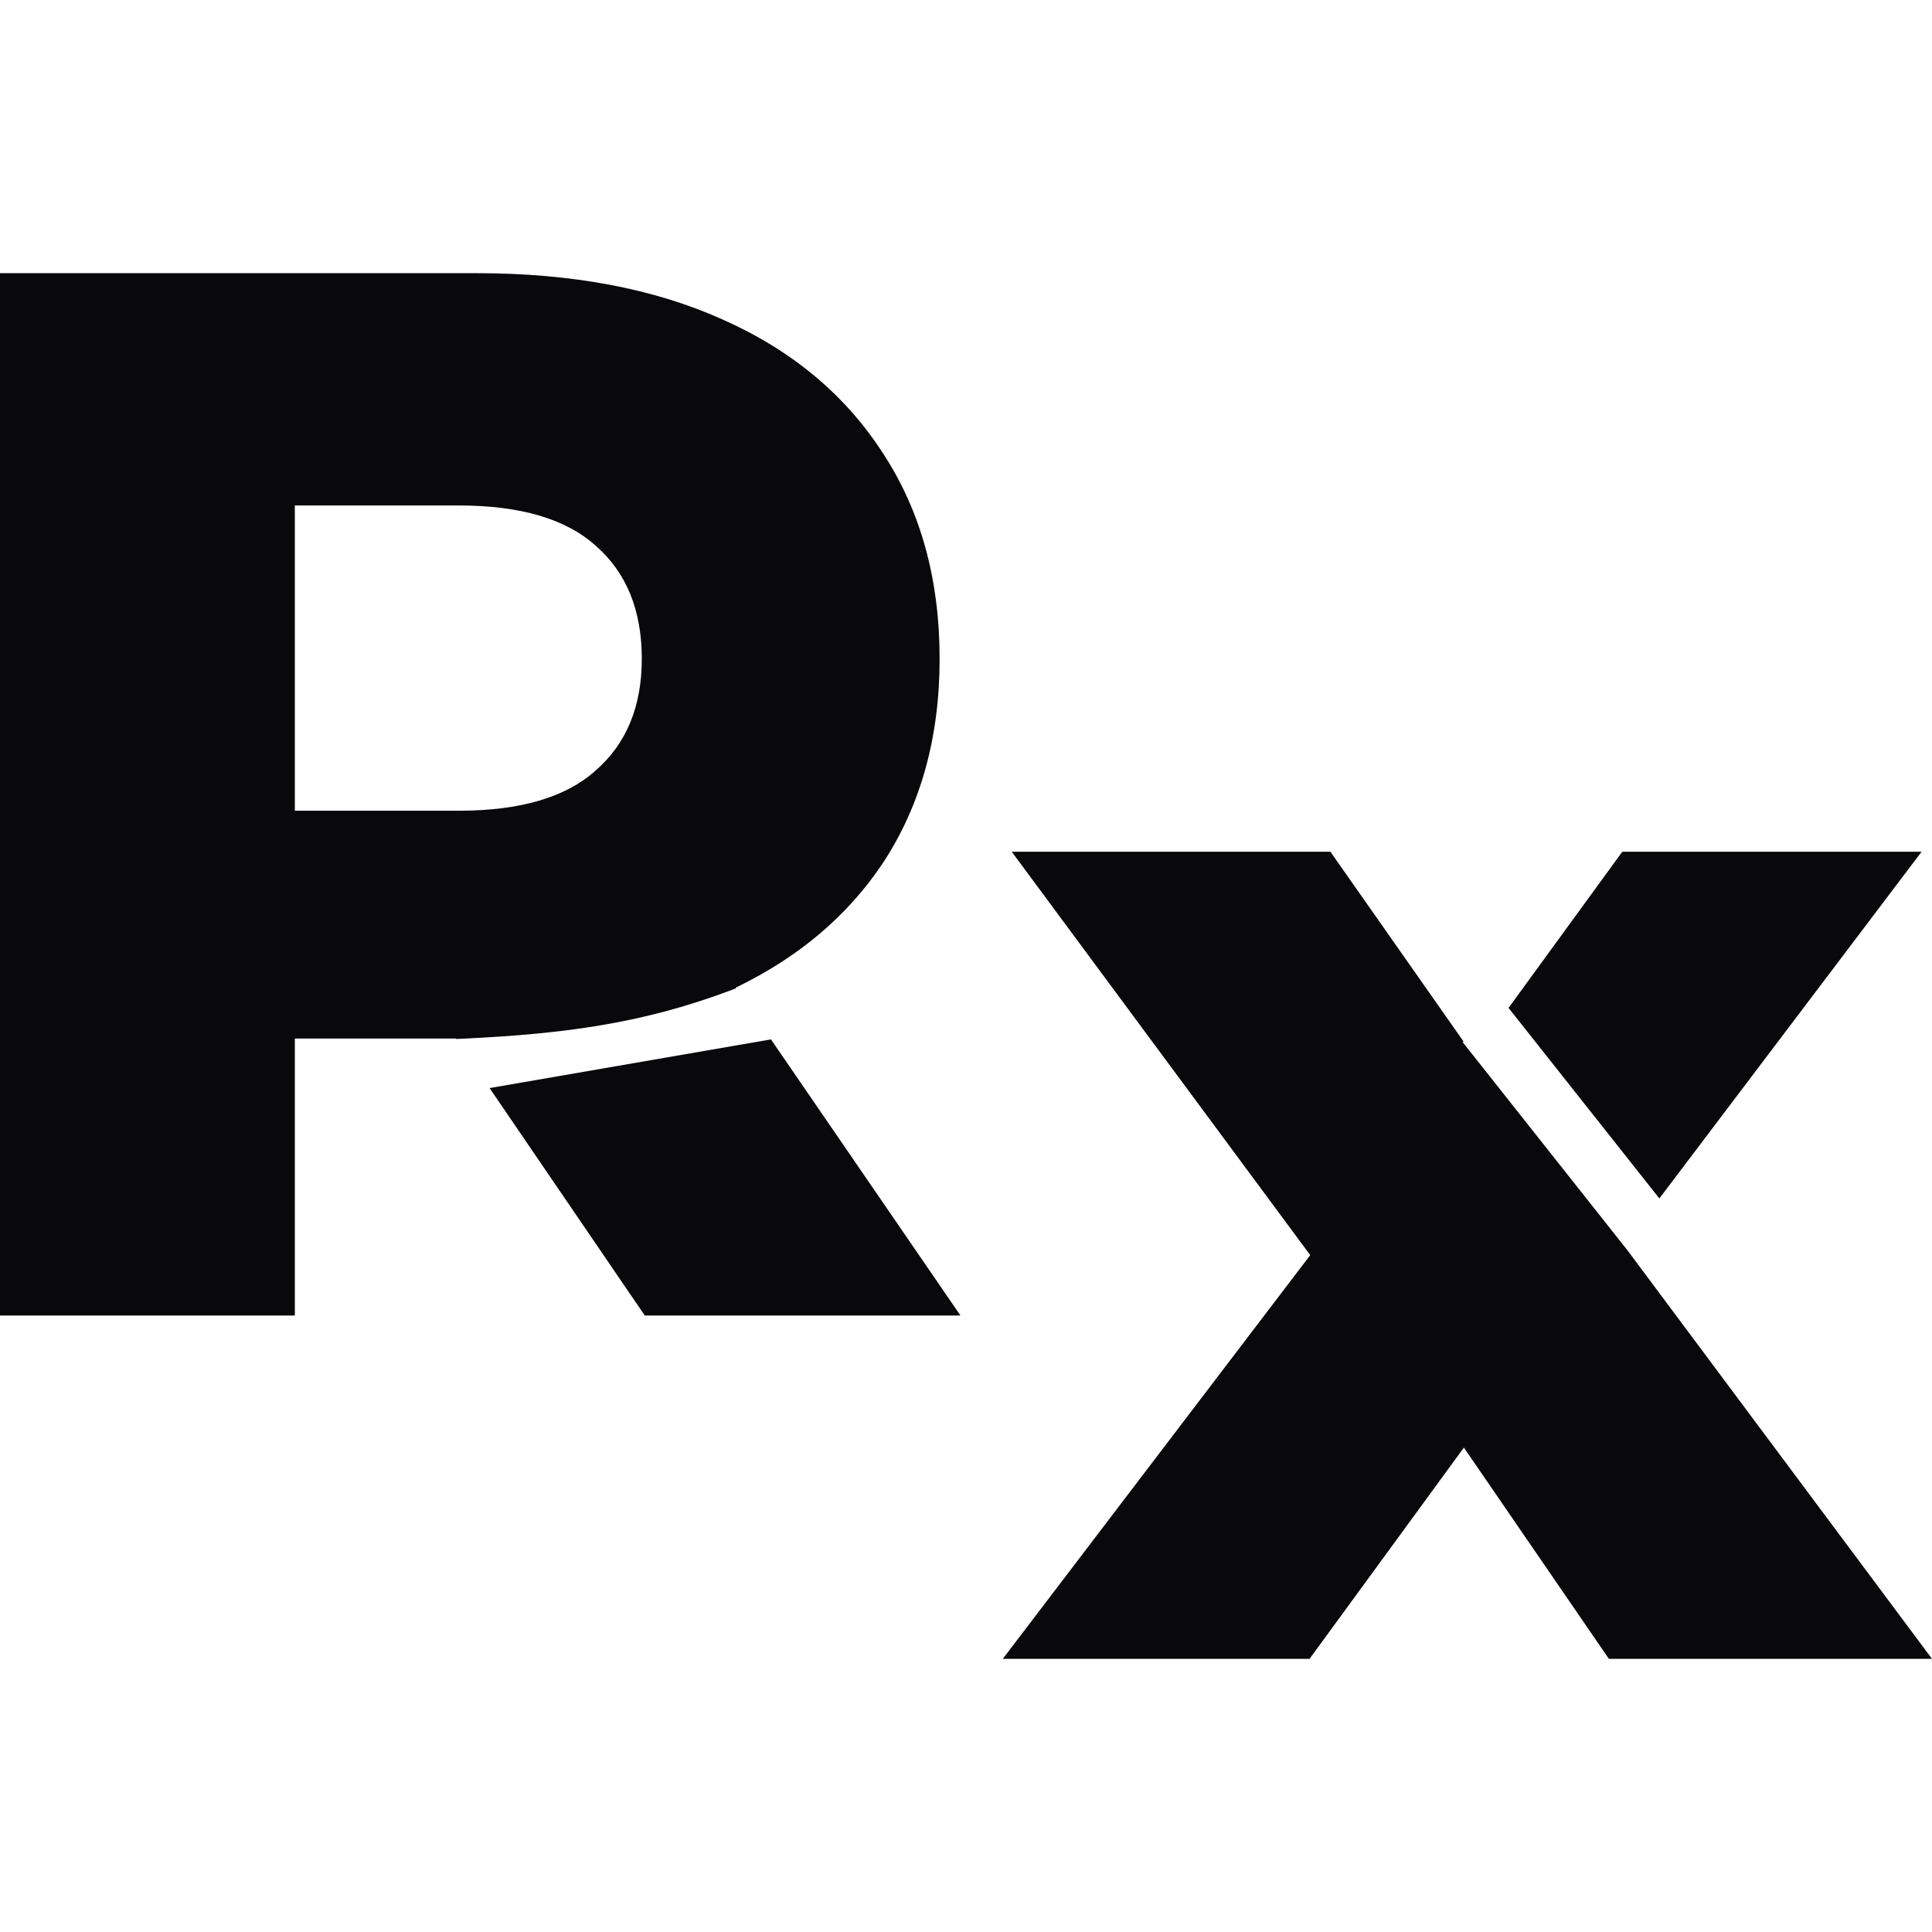
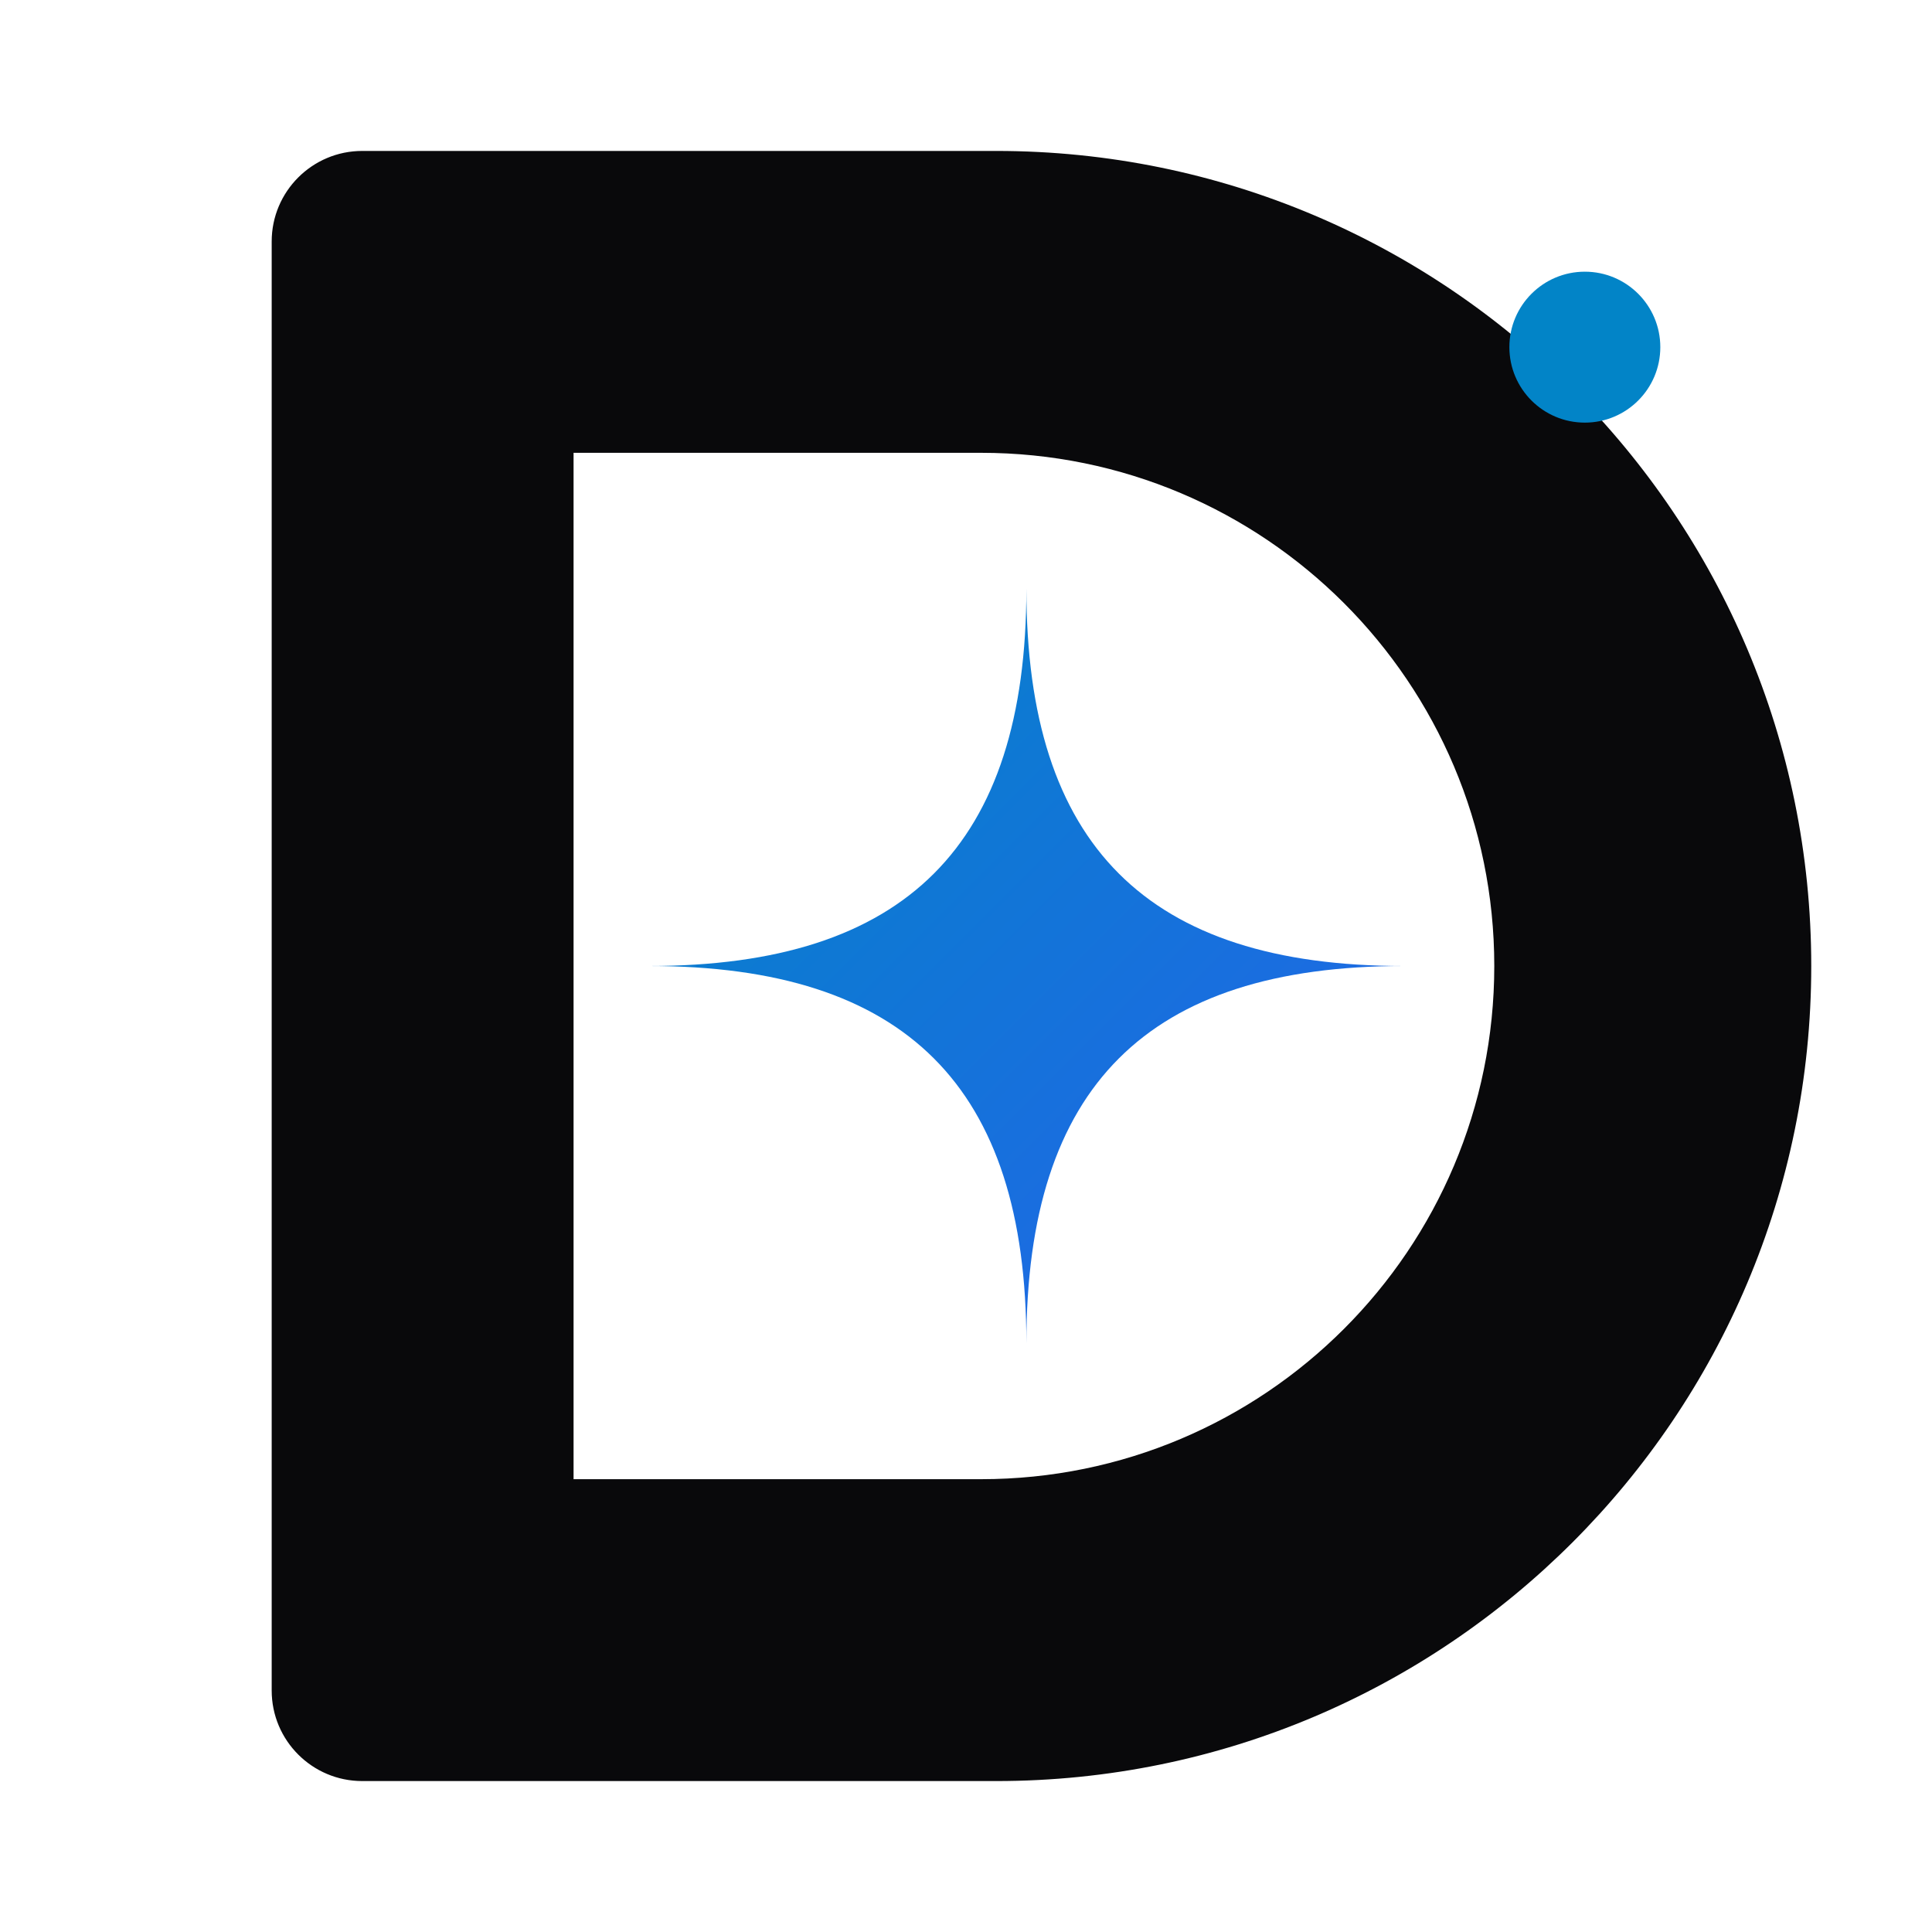
<svg xmlns="http://www.w3.org/2000/svg" width="256" height="256" viewBox="0 0 256 256" fill="none">
-   <path fill-rule="evenodd" clip-rule="evenodd" d="M173.611 166.311L132.877 219.804H173.524L193.973 191.813L213.183 219.804H256L215.673 165.707L215.15 165.046L207.461 155.332L195.329 140.004L195.258 139.915L193.813 138.089L193.923 138.001L176.286 112.861H134.061L173.611 166.311ZM199.89 133.554L214.959 112.861H254.619L219.874 158.8L199.89 133.554Z" fill="#09090B" />
-   <path fill-rule="evenodd" clip-rule="evenodd" d="M0 36.196V174.314H39.068V137.614H60.394L60.432 137.671C60.844 137.653 61.252 137.634 61.657 137.614C75.067 136.968 85.147 135.549 96.385 131.385C96.76 131.246 97.135 131.104 97.513 130.959L97.459 130.881C105.816 126.86 112.331 121.344 117.006 114.331C122.005 106.702 124.504 97.692 124.504 87.3C124.504 76.776 122.005 67.7 117.006 60.071C112.007 52.31 104.904 46.39 95.696 42.312C86.62 38.235 75.768 36.196 63.14 36.196H0ZM102.156 137.725L64.871 144.175L85.436 174.314H127.266L102.156 137.725ZM39.068 107.426H60.772C68.928 107.426 74.979 105.65 78.925 102.098C83.003 98.546 85.041 93.614 85.041 87.3C85.041 80.854 83.003 75.856 78.925 72.304C74.979 68.752 68.928 66.977 60.772 66.977H39.068V107.426Z" fill="#09090B" />
+   <defs>
+     <linearGradient id="polaris-grad-light" x1="86" y1="78" x2="186" y2="178" gradientUnits="userSpaceOnUse">
+       <stop offset="0%" stop-color="#0284C7" />
+       <stop offset="100%" stop-color="#2563EB" />
+     </linearGradient>
+   </defs>
+   <path fill-rule="evenodd" clip-rule="evenodd" d="M36 32C36 25.373 41.373 20 48 20H132C191.647 20 240 68.353 240 128C240 187.647 191.647 236 132 236H48C41.373 236 36 230.627 36 224V32ZM76 60V196H130C167.555 196 198 165.555 198 128C198 90.445 167.555 60 130 60H76Z" fill="#09090B" />
+   <path d="M136 78 C136 112 152 128 186 128 C152 128 136 144 136 178 C136 144 120 128 86 128 C120 128 136 112 136 78 Z" fill="url(#polaris-grad-light)" />
+   <circle cx="210" cy="46" r="10" fill="#0284C7" />
</svg>
